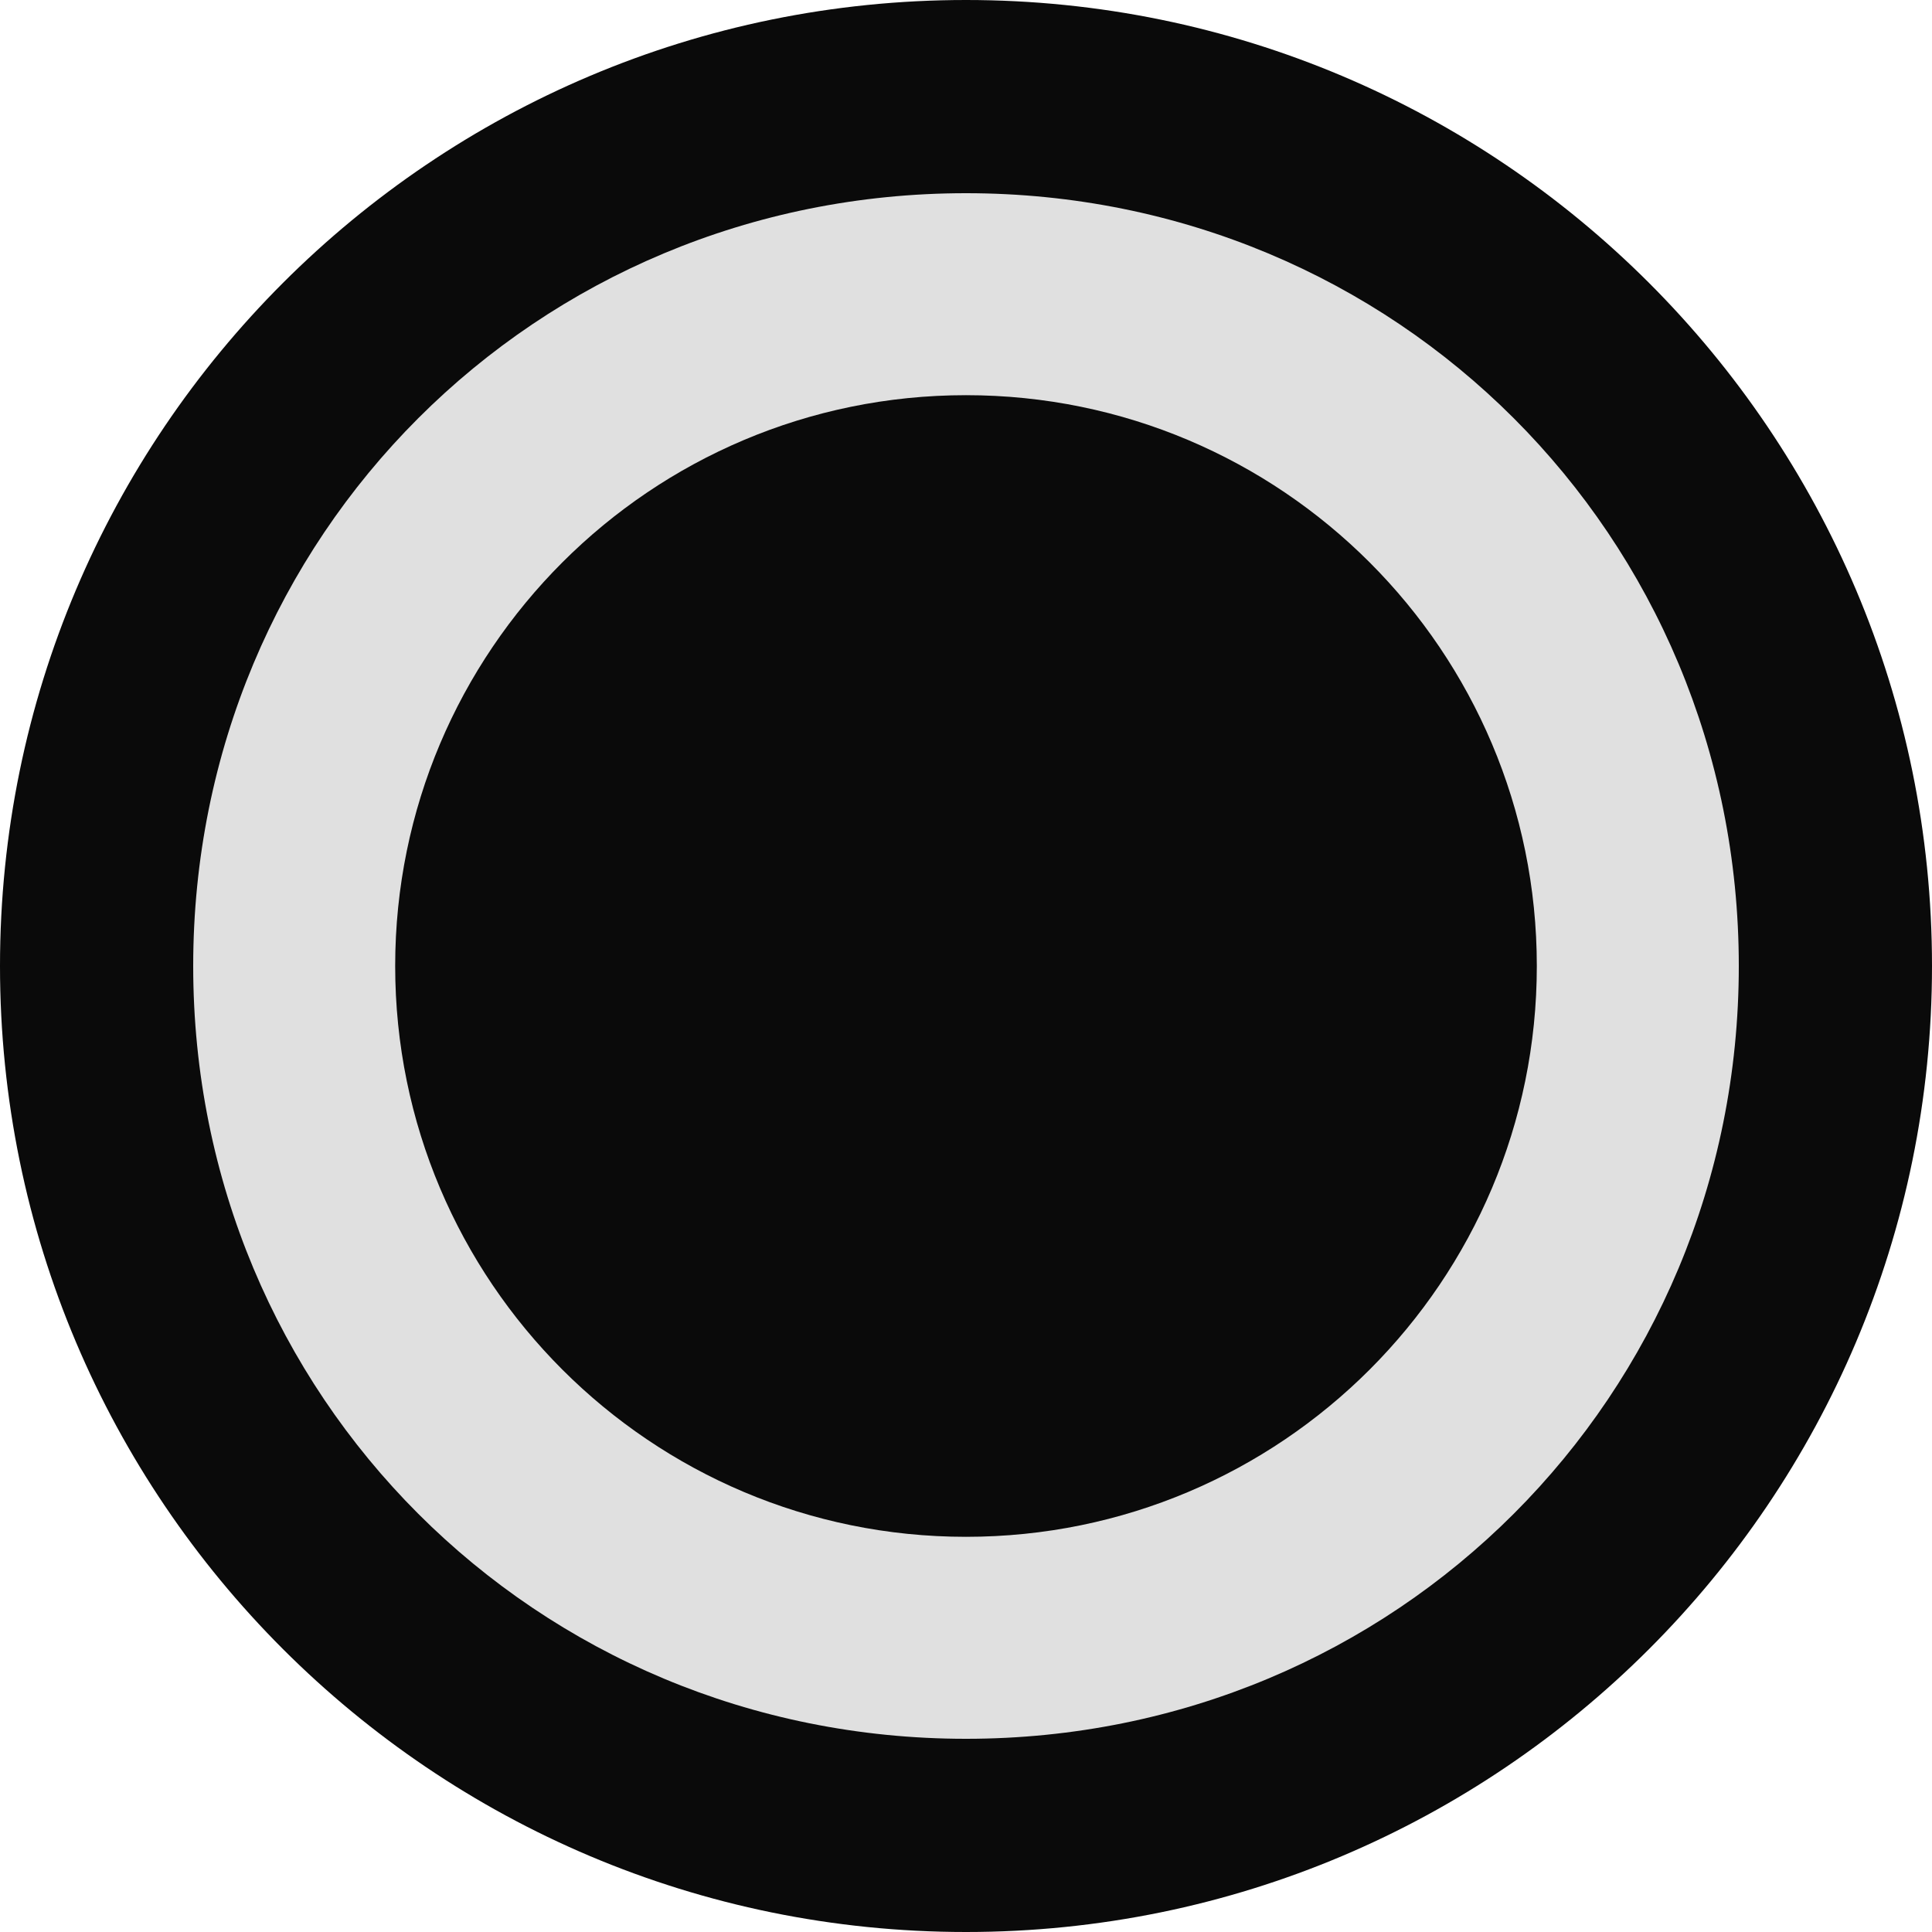
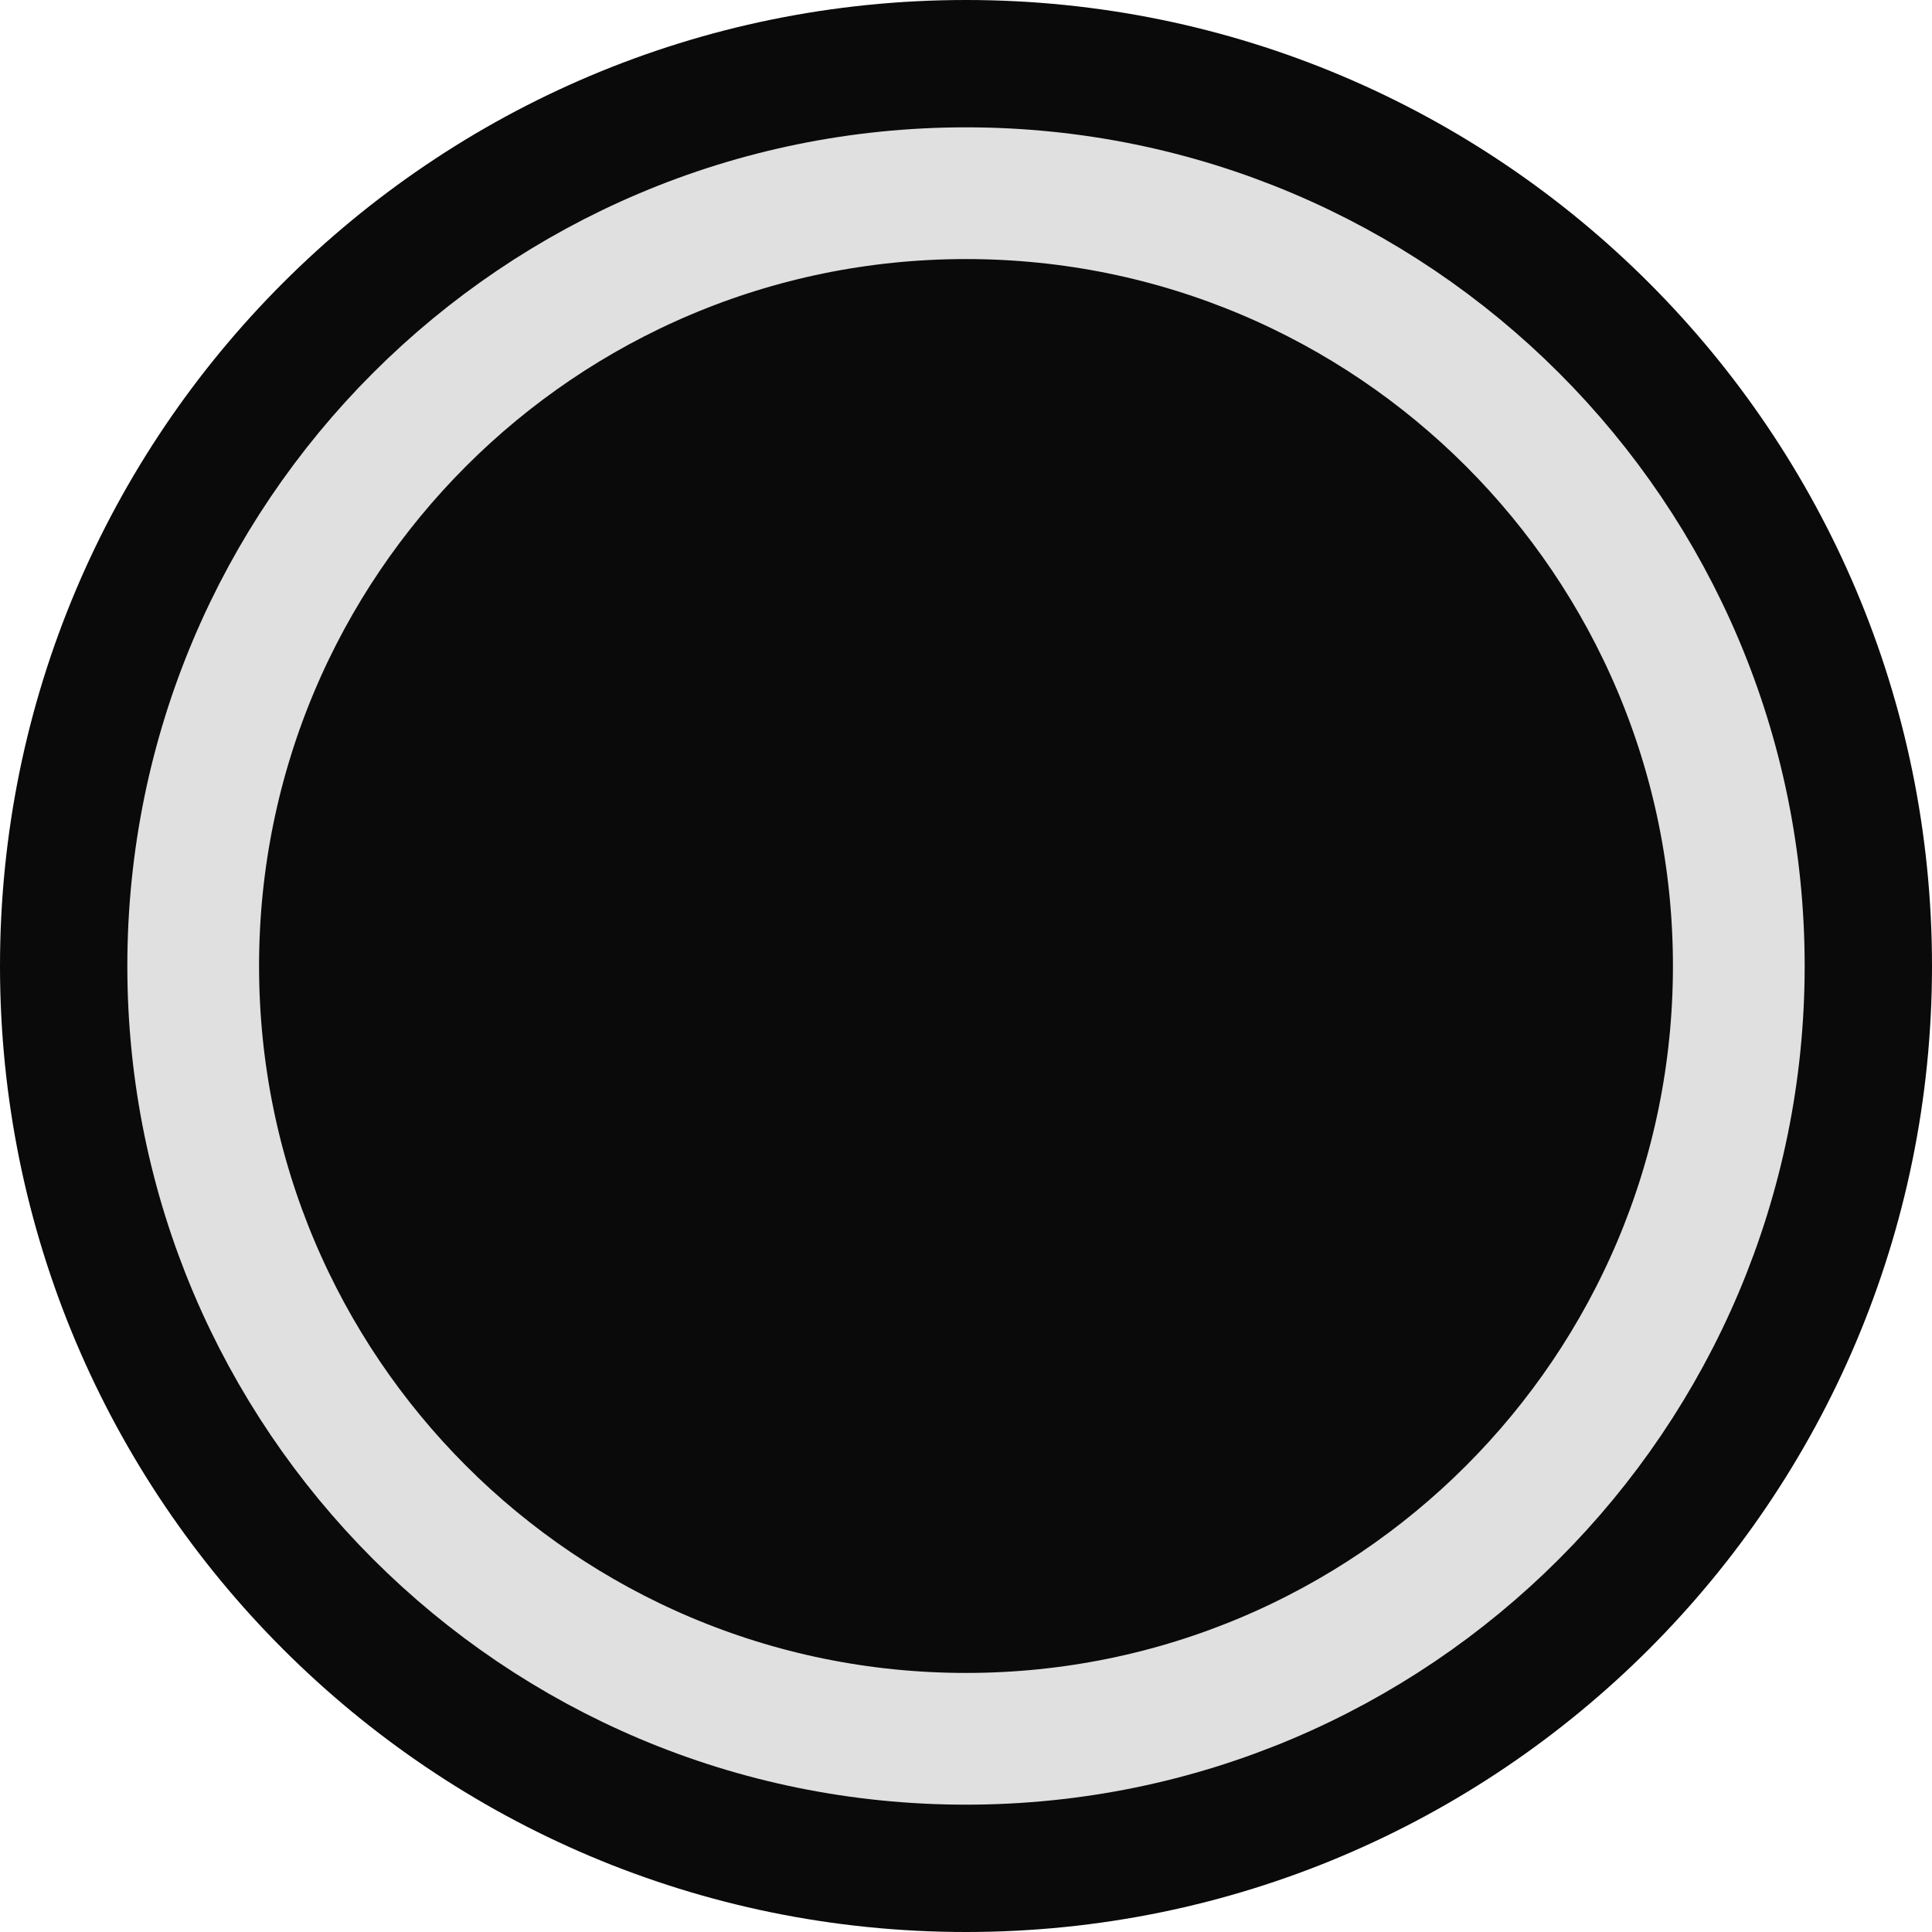
<svg xmlns="http://www.w3.org/2000/svg" version="1.1" id="Layer_1" x="0px" y="0px" viewBox="0 0 22 22" style="enable-background:new 0 0 22 22;" xml:space="preserve">
  <style type="text/css">
	.st0{fill:#0A0A0A;}
- 	.st1{fill:#E0E0E0;}
+ 	.st1{fill:none;stroke:#E0E0E0;stroke-width:1.5;stroke-miterlimit:10;}
</style>
  <circle class="st0" cx="11" cy="11" r="11" />
-   <g>
-     <path class="st1" d="M11,5.2c3.2,0,5.8,2.6,5.8,5.8s-2.6,5.8-5.8,5.8S5.2,14.2,5.2,11S7.8,5.2,11,5.2 M11,2.2   c-4.9,0-8.8,3.9-8.8,8.8s3.9,8.8,8.8,8.8s8.8-3.9,8.8-8.8S15.9,2.2,11,2.2L11,2.2z" />
-   </g>
-   <circle class="st0" cx="11" cy="11" r="6.5" />
+   <circle class="st1" cx="11" cy="11" r="8.8" />
</svg>
